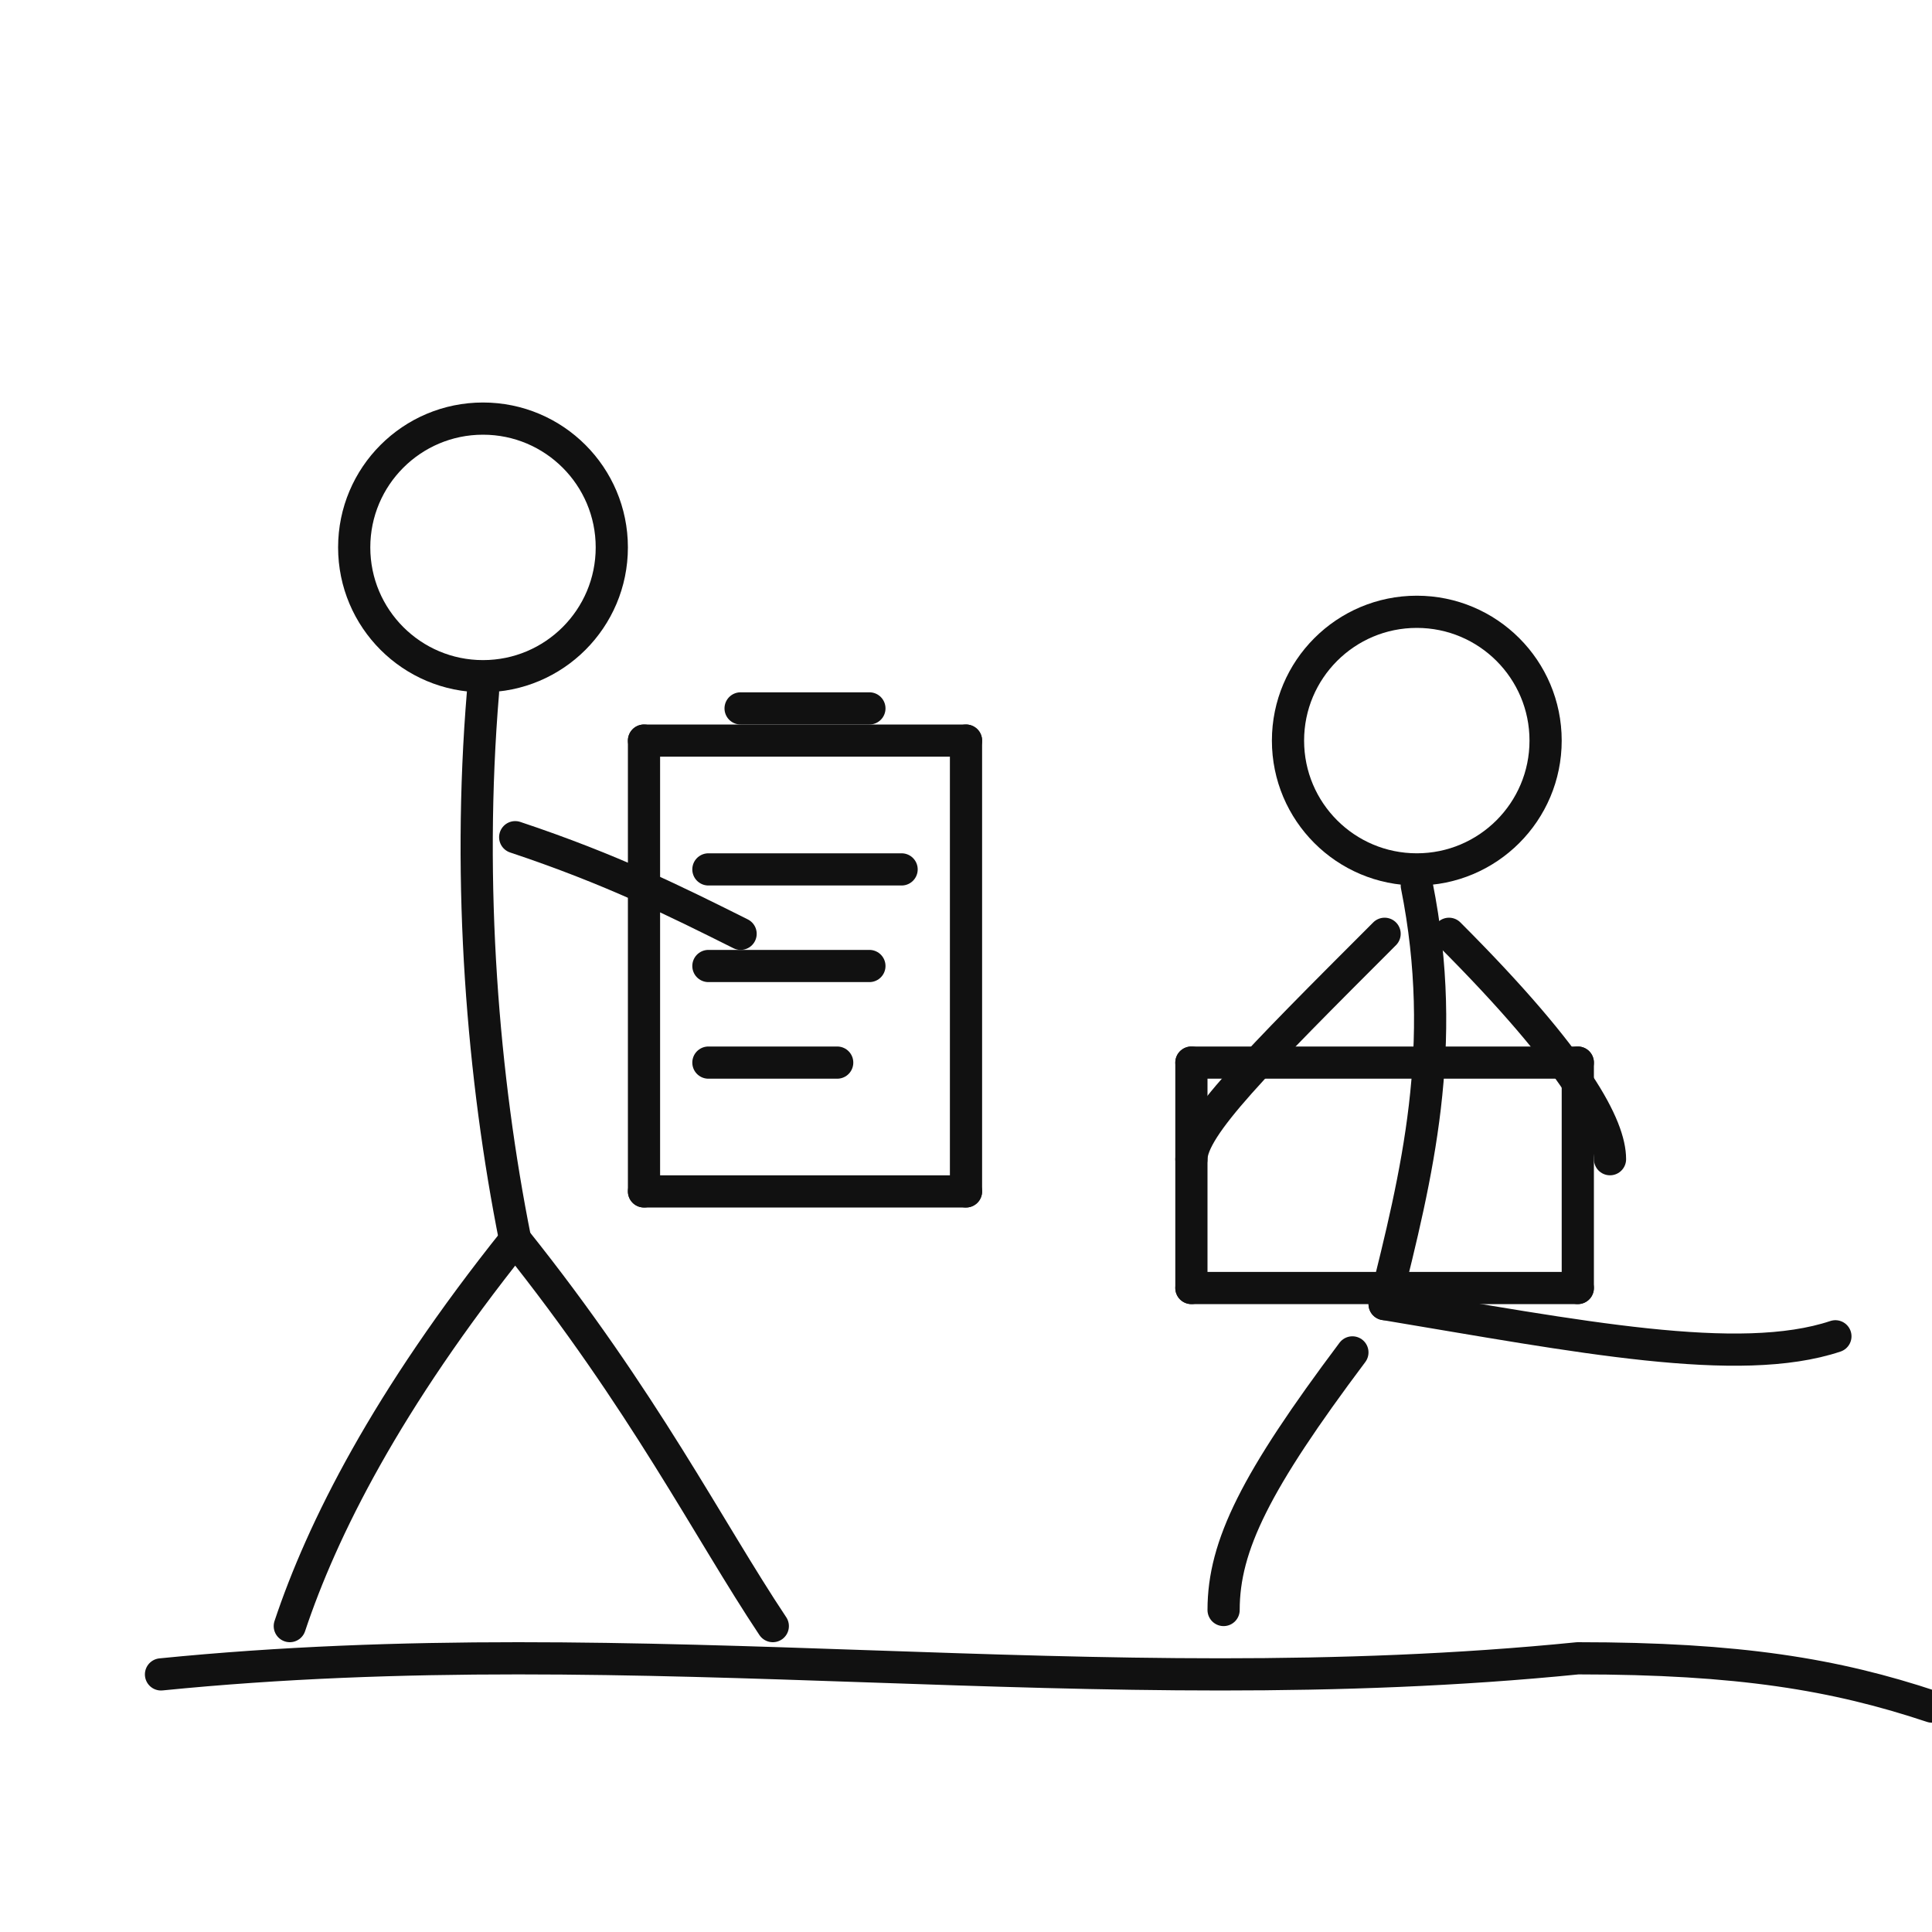
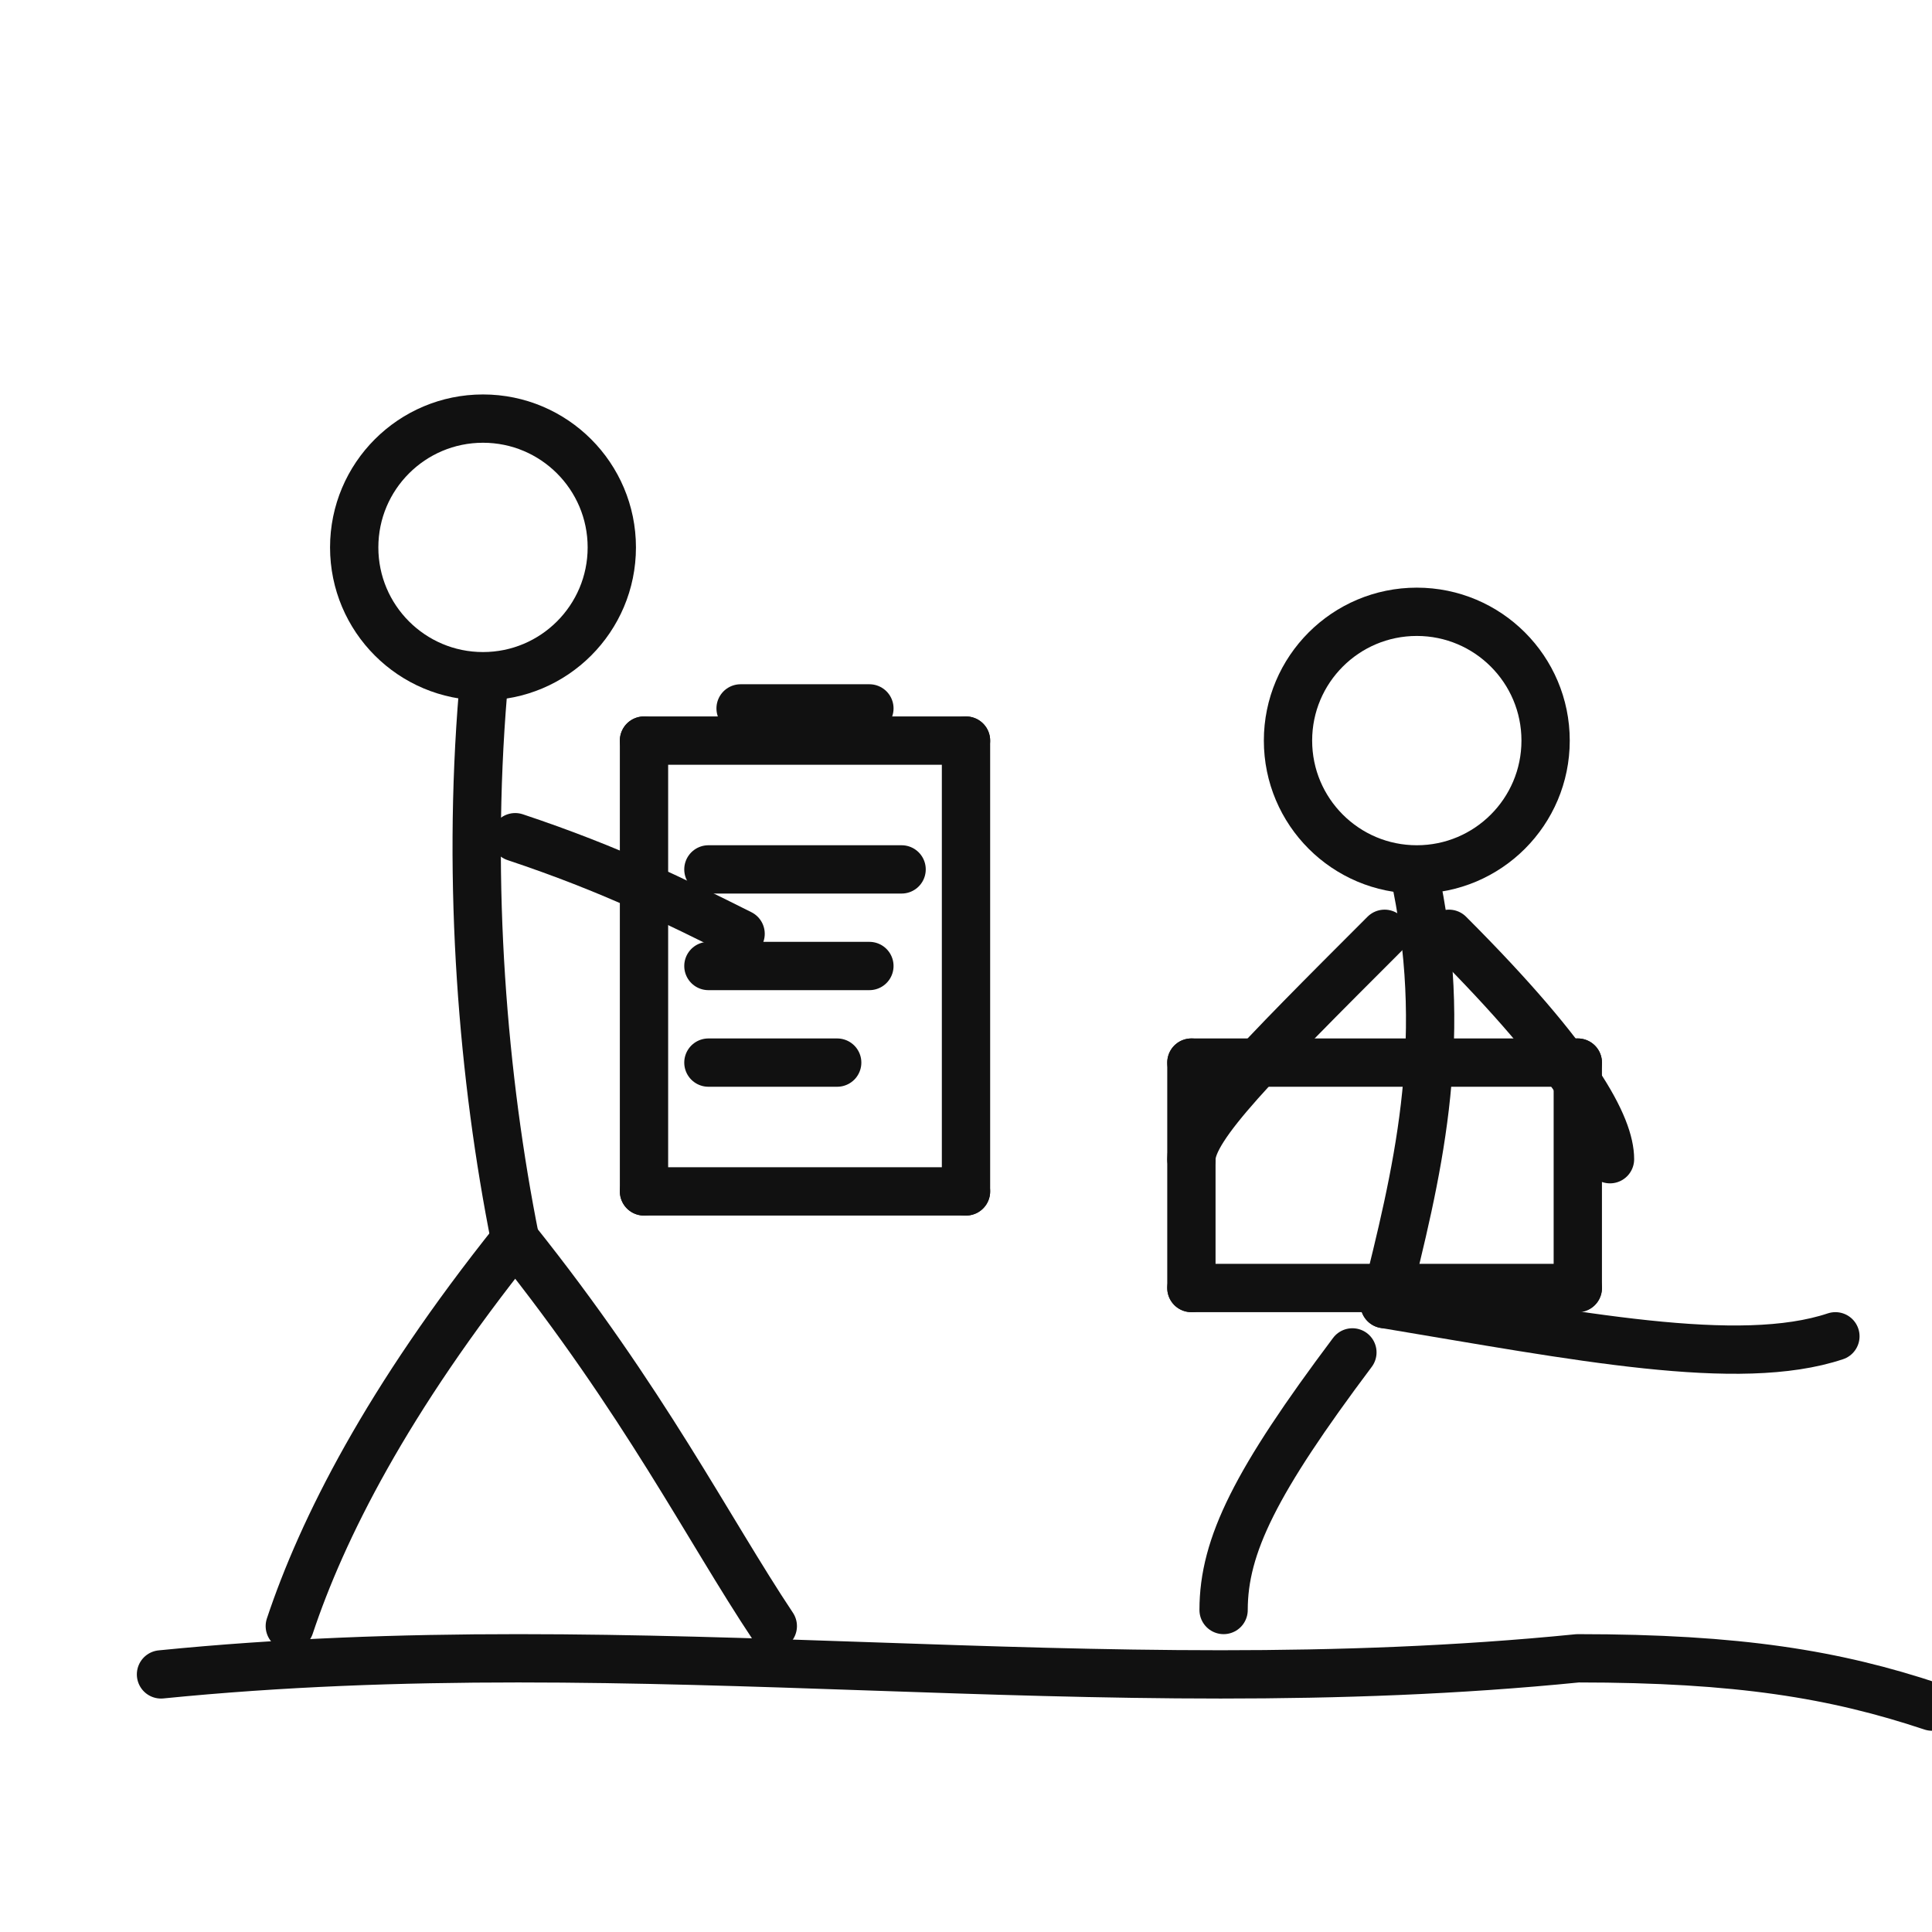
<svg xmlns="http://www.w3.org/2000/svg" viewBox="0 0 120 120" fill="none">
-   <g stroke="#111111" stroke-width="2" stroke-linecap="round" stroke-linejoin="round">
+   <g stroke="#111111" stroke-width="3" stroke-linecap="round" stroke-linejoin="round">
    <path d="M10 104c30-3 58 2 88-1 10 0 16 1 22 3" />
    <circle cx="30" cy="34" r="8" />
    <path d="M30 43c-1 12 0 24 2 34" />
    <path d="M32 77c-8 10-12 18-14 24" />
    <path d="M32 77c8 10 12 18 16 24" />
    <path d="M40 46h20" />
    <path d="M60 46v28" />
    <path d="M60 74H40" />
    <path d="M40 74V46" />
    <path d="M46 44h8" />
    <path d="M44 54h12" />
    <path d="M44 60h10" />
    <path d="M44 66h8" />
    <path d="M32 52c6 2 10 4 14 6" />
    <circle cx="88" cy="46" r="8" />
    <path d="M88 55c2 10 0 18-2 26" />
    <path d="M86 81c12 2 22 4 28 2" />
    <path d="M84 84c-6 8-8 12-8 16" />
    <path d="M74 66h24" />
    <path d="M98 66v14" />
    <path d="M98 80H74" />
    <path d="M74 80V66" />
    <path d="M86 58c-8 8-12 12-12 14" />
    <path d="M90 58c8 8 10 12 10 14" />
  </g>
</svg>
